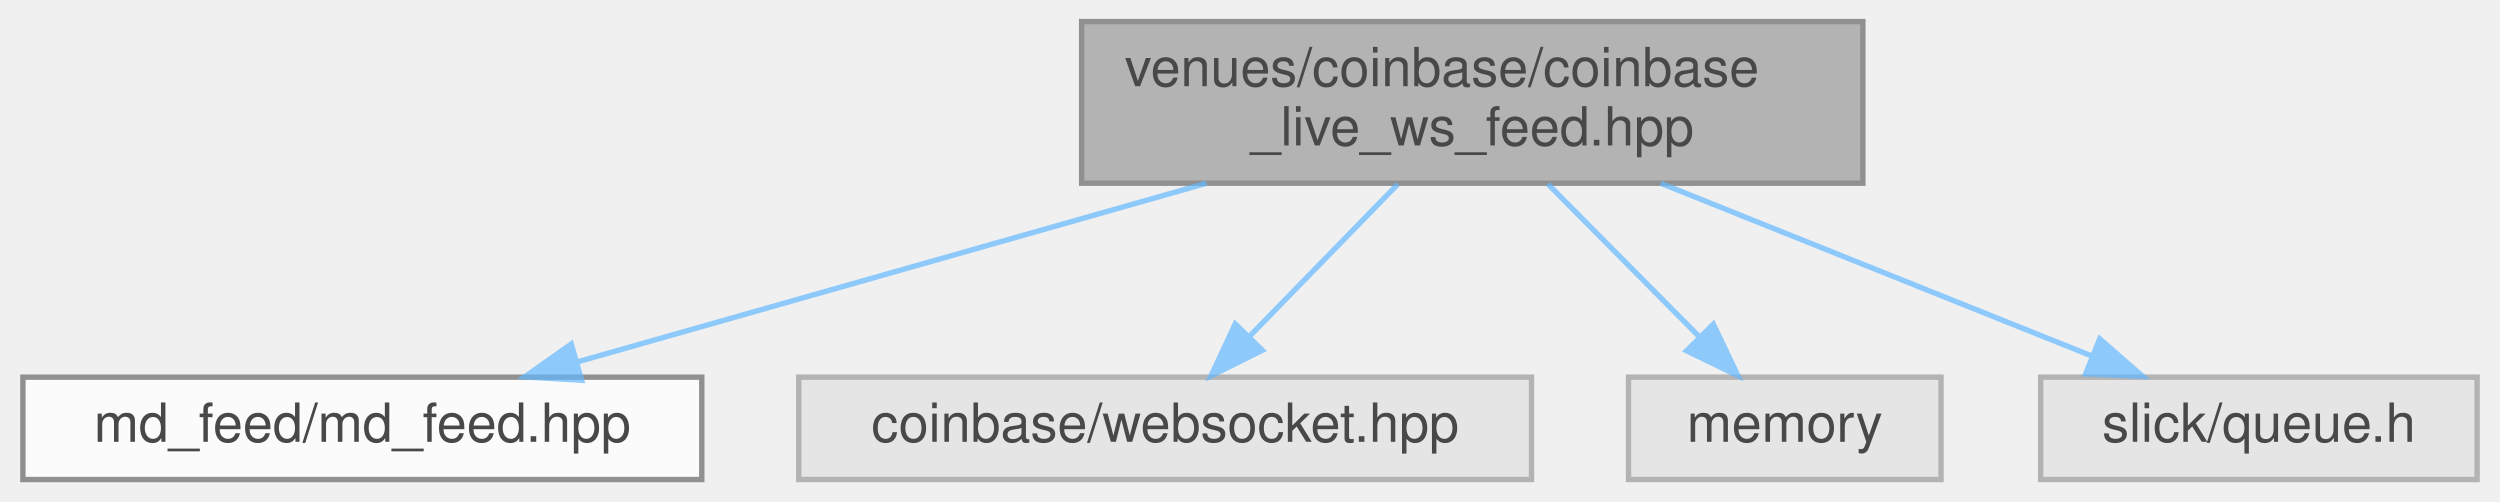
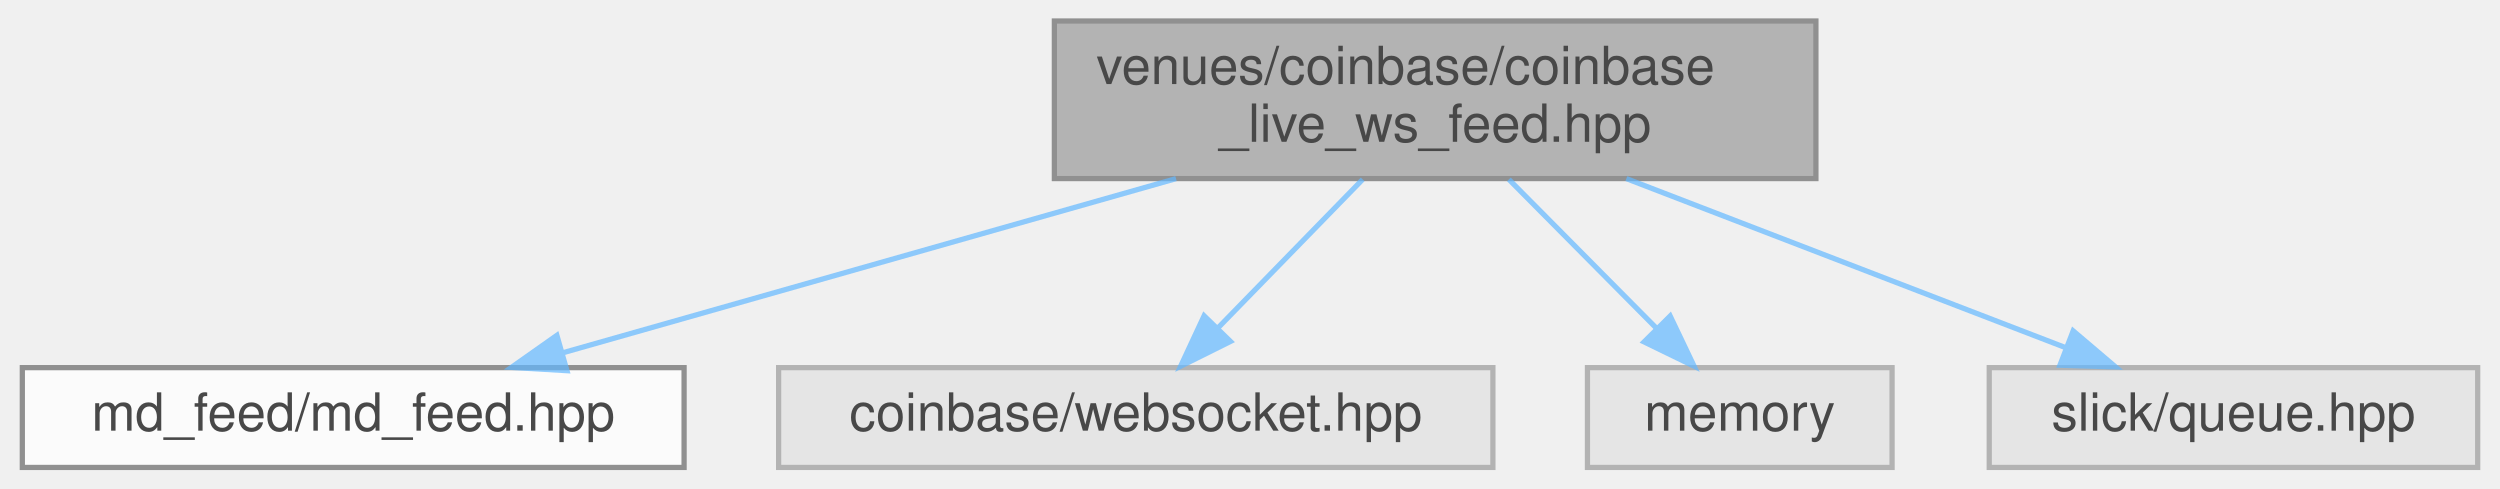
- <svg xmlns="http://www.w3.org/2000/svg" xmlns:xlink="http://www.w3.org/1999/xlink" width="464pt" height="93pt" viewBox="0.00 0.00 463.50 93.00">
+ <svg xmlns="http://www.w3.org/2000/svg" xmlns:xlink="http://www.w3.org/1999/xlink" width="476pt" height="93pt" viewBox="0.00 0.00 475.50 93.00">
  <svg id="main" version="1.1" xml:space="preserve">
    <style type="text/css">
.node, .edge {opacity: 0.7;}
.node.selected, .edge.selected {opacity: 1;}
.edge:hover path { stroke: red; }
.edge:hover polygon { stroke: red; fill: red; }
</style>
    <svg id="graph" class="graph">
      <g id="graph0" class="graph" transform="scale(1 1) rotate(0) translate(4 89)">
        <g id="Node000001" class="node">
          <g id="a_Node000001">
            <a xlink:title=" ">
              <polygon fill="#999999" stroke="#666666" points="341.5,-85 196.5,-85 196.5,-55 341.5,-55 341.5,-85" />
              <text text-anchor="start" x="204.5" y="-73" font-family="Helvetica,sans-Serif" font-size="10.00">venues/coinbase/coinbase</text>
              <text text-anchor="middle" x="269" y="-62" font-family="Helvetica,sans-Serif" font-size="10.00">_live_ws_feed.hpp</text>
            </a>
          </g>
        </g>
        <g id="Node000002" class="node">
          <g id="a_Node000002">
            <a xlink:href="md__feed_8hpp.html" target="_top" xlink:title=" ">
              <polygon fill="white" stroke="#666666" points="126,-19 0,-19 0,0 126,0 126,-19" />
              <text text-anchor="middle" x="63" y="-7" font-family="Helvetica,sans-Serif" font-size="10.00">md_feed/md_feed.hpp</text>
            </a>
          </g>
        </g>
        <g id="edge1_Node000001_Node000002" class="edge">
          <g id="a_edge1_Node000001_Node000002">
            <a xlink:title=" ">
              <path fill="none" stroke="#63b8ff" d="M219.66,-54.99C183.95,-44.85 136.31,-31.32 102.98,-21.85" />
              <polygon fill="#63b8ff" stroke="#63b8ff" points="103.7,-18.42 93.12,-19.05 101.78,-25.15 103.7,-18.42" />
            </a>
          </g>
        </g>
        <g id="Node000003" class="node">
          <g id="a_Node000003">
            <a xlink:title=" ">
              <polygon fill="#e0e0e0" stroke="#999999" points="280,-19 144,-19 144,0 280,0 280,-19" />
              <text text-anchor="middle" x="212" y="-7" font-family="Helvetica,sans-Serif" font-size="10.00">coinbase/websocket.hpp</text>
            </a>
          </g>
        </g>
        <g id="edge2_Node000001_Node000003" class="edge">
          <g id="a_edge2_Node000001_Node000003">
            <a xlink:title=" ">
              <path fill="none" stroke="#63b8ff" d="M255.2,-54.84C246.93,-46.35 236.38,-35.52 227.77,-26.69" />
              <polygon fill="#63b8ff" stroke="#63b8ff" points="230.03,-23.99 220.54,-19.27 225.01,-28.87 230.03,-23.99" />
            </a>
          </g>
        </g>
        <g id="Node000004" class="node">
          <g id="a_Node000004">
            <a xlink:title=" ">
              <polygon fill="#e0e0e0" stroke="#999999" points="356,-19 298,-19 298,0 356,0 356,-19" />
              <text text-anchor="middle" x="327" y="-7" font-family="Helvetica,sans-Serif" font-size="10.00">memory</text>
            </a>
          </g>
        </g>
        <g id="edge3_Node000001_Node000004" class="edge">
          <g id="a_edge3_Node000001_Node000004">
            <a xlink:title=" ">
              <path fill="none" stroke="#63b8ff" d="M283.04,-54.84C291.55,-46.26 302.41,-35.3 311.22,-26.42" />
              <polygon fill="#63b8ff" stroke="#63b8ff" points="313.75,-28.83 318.31,-19.27 308.78,-23.9 313.75,-28.83" />
            </a>
          </g>
        </g>
        <g id="Node000005" class="node">
          <g id="a_Node000005">
            <a xlink:title=" ">
-               <polygon fill="#e0e0e0" stroke="#999999" points="455.5,-19 374.5,-19 374.5,0 455.5,0 455.5,-19" />
-               <text text-anchor="middle" x="415" y="-7" font-family="Helvetica,sans-Serif" font-size="10.00">slick/queue.h</text>
+               <polygon fill="#e0e0e0" stroke="#999999" points="467.5,-19 374.5,-19 374.5,0 467.5,0 467.5,-19" />
+               <text text-anchor="middle" x="421" y="-7" font-family="Helvetica,sans-Serif" font-size="10.00">slick/queue.hpp</text>
            </a>
          </g>
        </g>
        <g id="edge4_Node000001_Node000005" class="edge">
          <g id="a_edge4_Node000001_Node000005">
            <a xlink:title=" ">
-               <path fill="none" stroke="#63b8ff" d="M303.97,-54.99C328.33,-45.23 360.53,-32.33 383.97,-22.93" />
-               <polygon fill="#63b8ff" stroke="#63b8ff" points="385.46,-26.11 393.44,-19.14 382.85,-19.61 385.46,-26.11" />
+               <path fill="none" stroke="#63b8ff" d="M305.41,-54.99C330.88,-45.18 364.59,-32.21 389.03,-22.81" />
+               <polygon fill="#63b8ff" stroke="#63b8ff" points="390.48,-26 398.55,-19.14 387.96,-19.46 390.48,-26" />
            </a>
          </g>
        </g>
      </g>
    </svg>
  </svg>
  <style type="text/css">

[data-mouse-over-selected='false'] { opacity: 0.7; }
[data-mouse-over-selected='true']  { opacity: 1.0; }

</style>
</svg>
